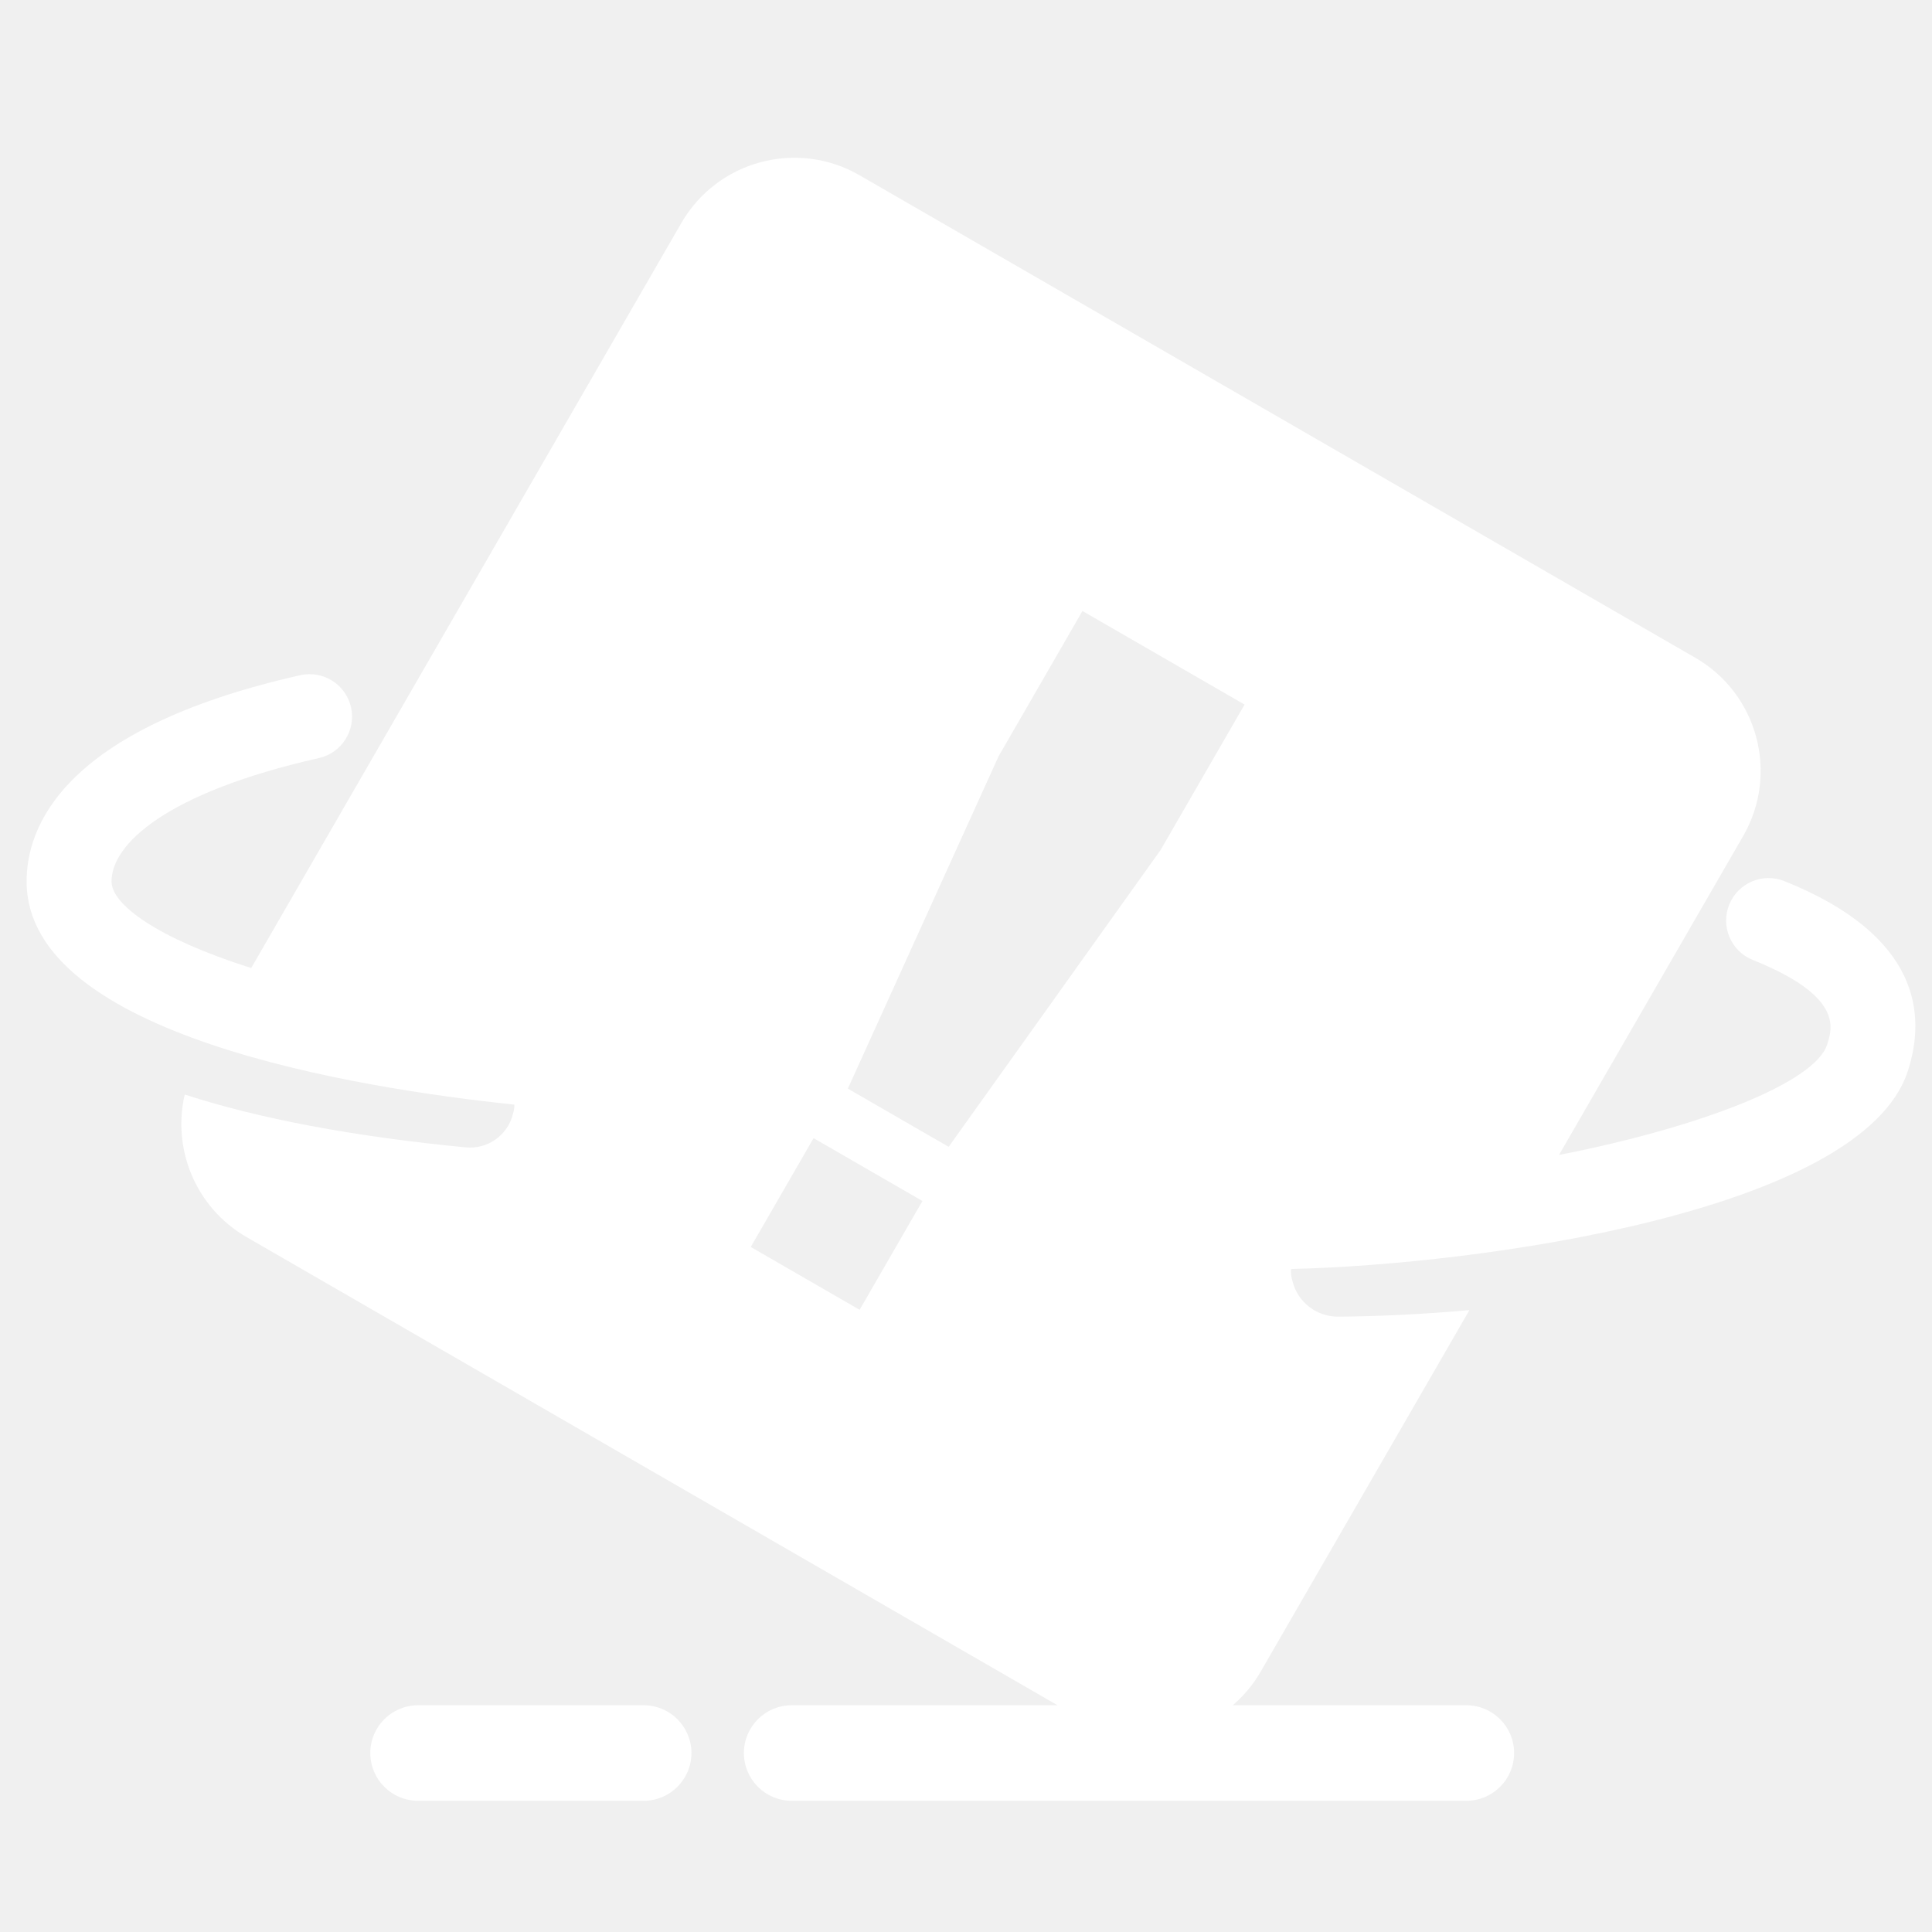
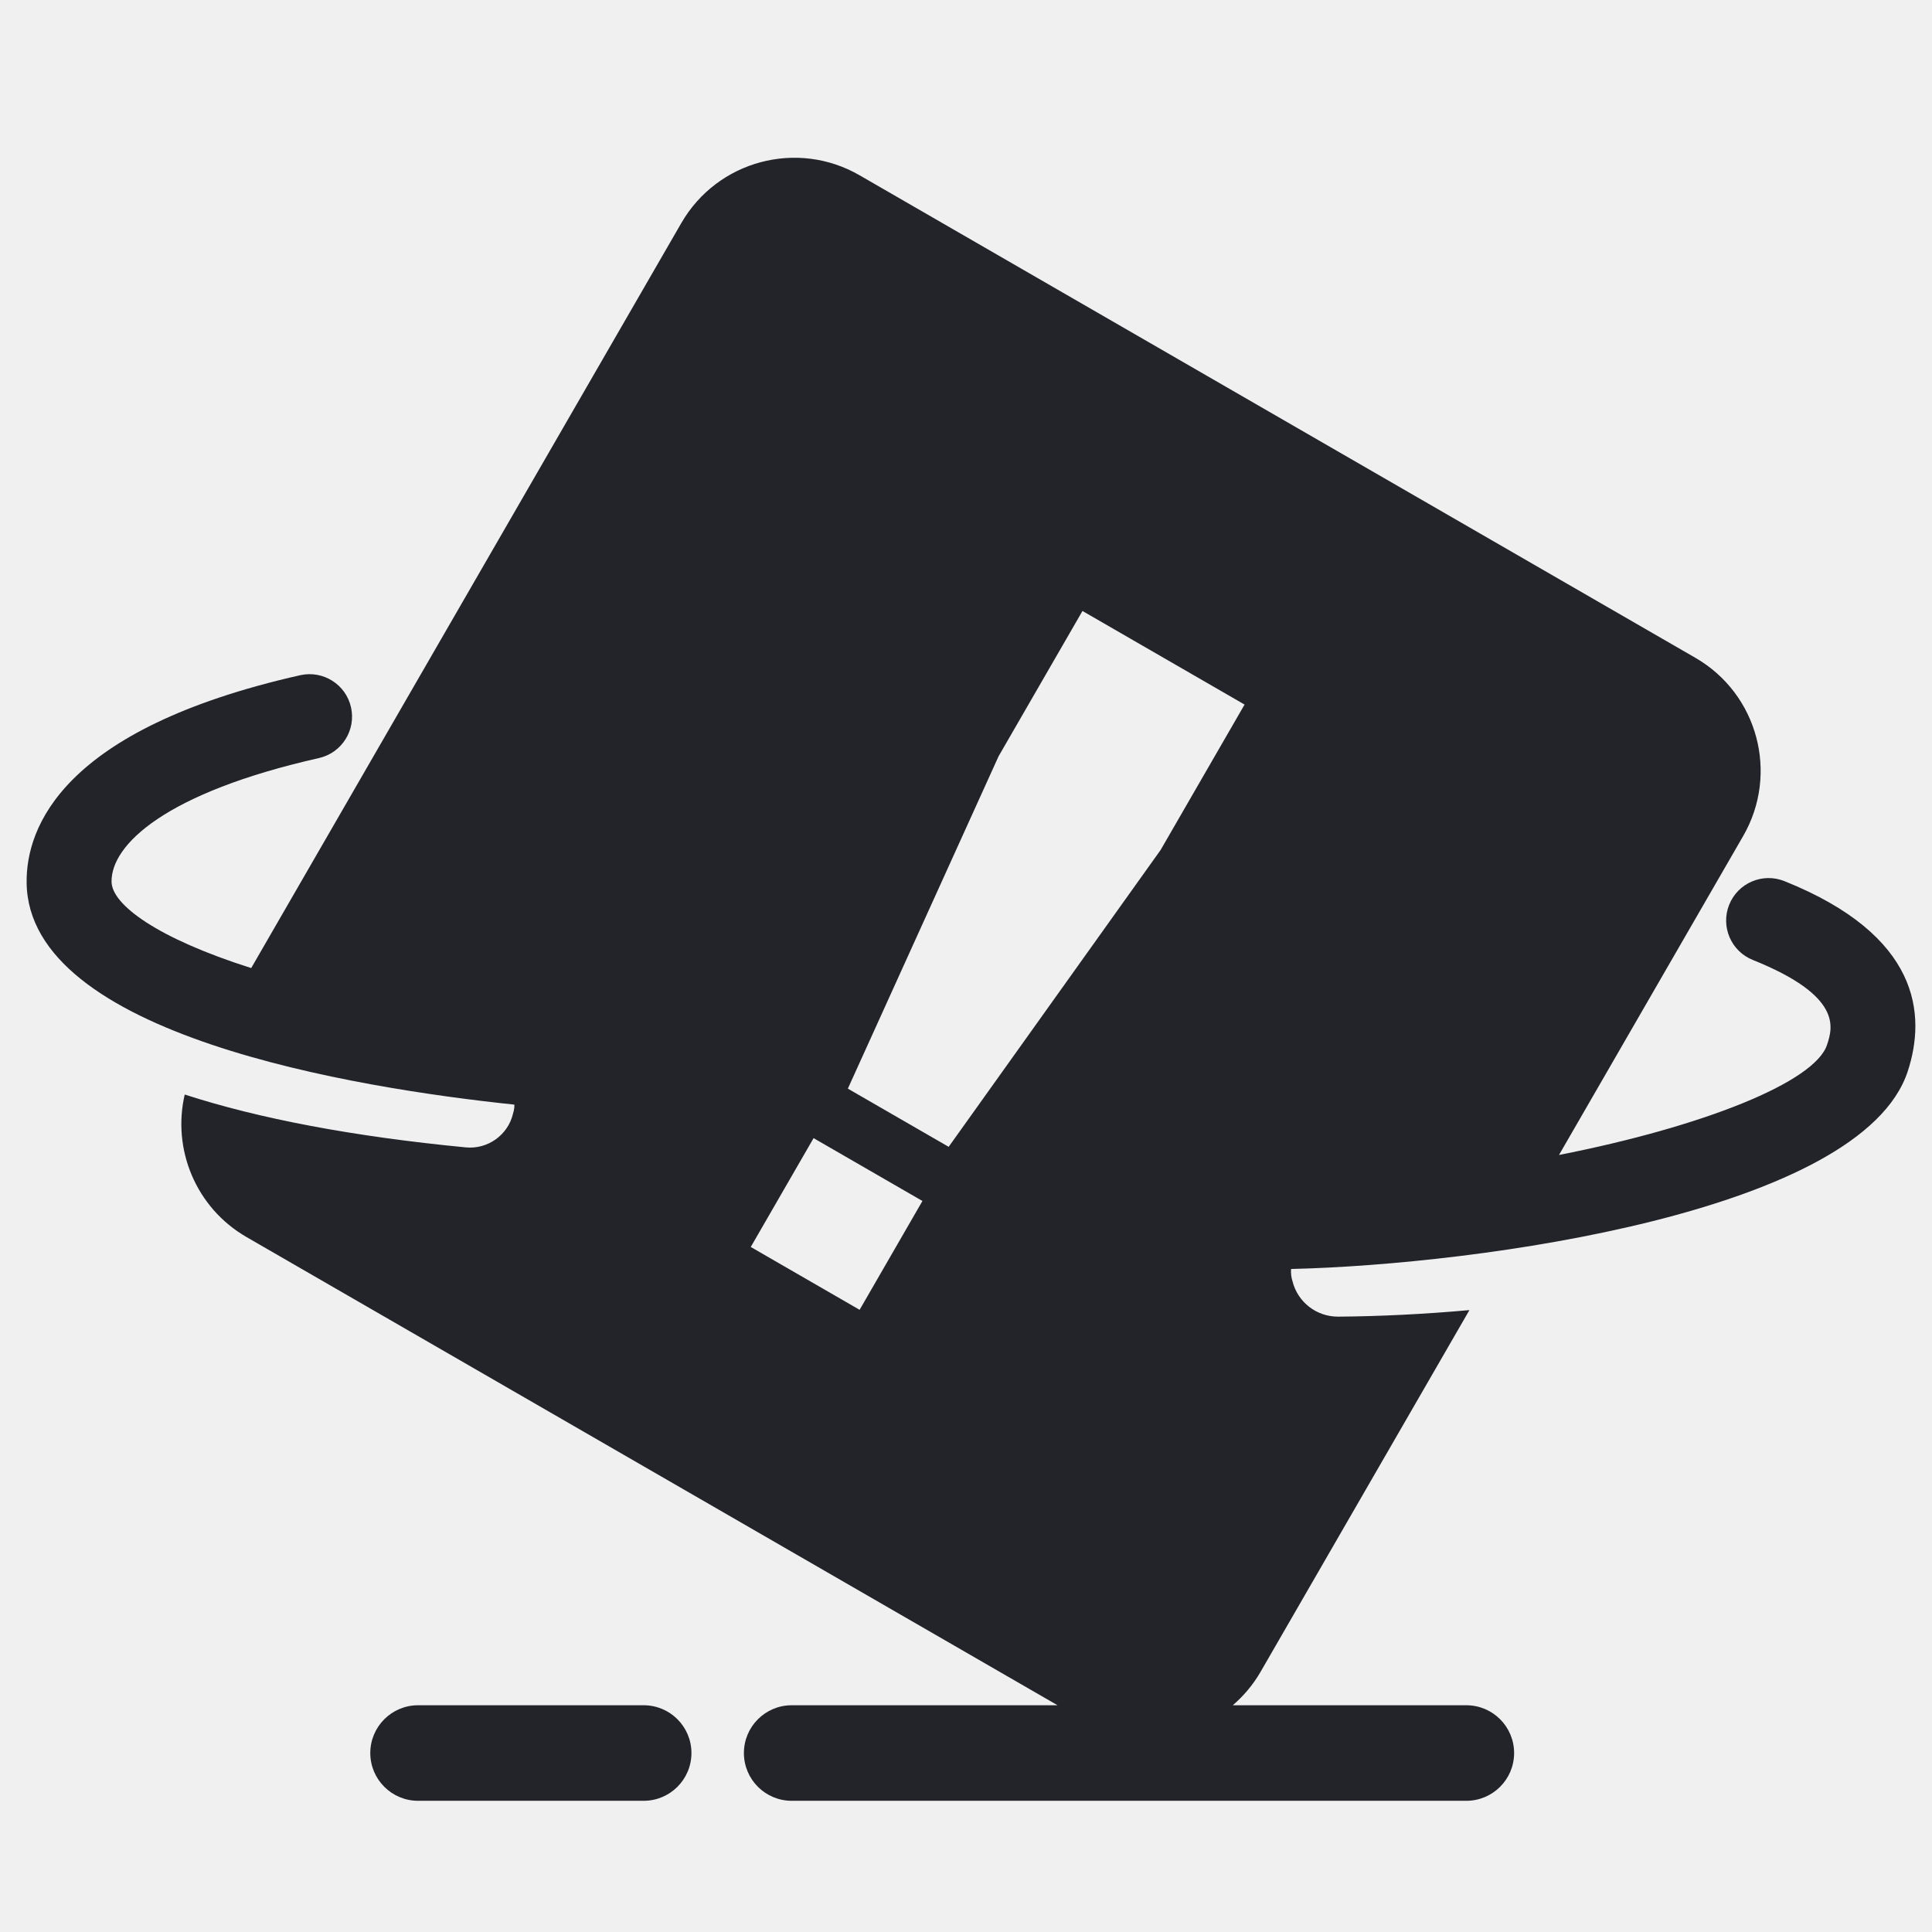
<svg xmlns="http://www.w3.org/2000/svg" viewBox="4 5 91 91" width="91" height="91">
-   <path fill="#ffffff" d="M88.048,46.502c-1.03-0.411-2.19,0.088-2.601,1.112c-0.411,1.025,0.087,2.189,1.112,2.601c4.249,1.704,3.759,3.198,3.496,4c-0.574,1.747-5.783,3.84-12.624,5.186l8.675-15.023c1.696-2.939,0.689-6.696-2.249-8.393l-39.371-22.73c-2.938-1.697-6.695-0.69-8.394,2.249L15.832,50.597c-4.424-1.402-6.568-2.986-6.578-4.069c-0.017-1.745,2.54-4.191,9.768-5.822c1.077-0.243,1.754-1.314,1.511-2.392c-0.243-1.077-1.311-1.751-2.392-1.511c-11.27,2.543-12.911,7.209-12.887,9.762c0.063,7.195,15.498,9.682,22.971,10.464c-0.001,0.044,0.005,0.086,0.001,0.131c-0.014,0.108-0.033,0.21-0.066,0.308c-0.236,0.988-1.184,1.678-2.223,1.575c-5.322-0.514-9.735-1.354-13.236-2.489c-0.598,2.566,0.511,5.326,2.91,6.713L53.812,85.32H41.289c-1.242,0-2.25,1.008-2.25,2.25s1.008,2.25,2.25,2.25h31.778c1.242,0,2.25-1.008,2.25-2.25s-1.008-2.25-2.25-2.25h-11c0.507-0.438,0.953-0.961,1.307-1.573l9.838-17.039c-2.175,0.195-4.278,0.295-6.189,0.308c-1.034,0.001-1.904-0.703-2.142-1.661c-0.056-0.17-0.081-0.351-0.073-0.538c0-0.017,0.006-0.03,0.006-0.046c8.804-0.204,26.867-2.685,29.043-9.309C94.732,52.788,94.437,49.063,88.048,46.502z M44.489,66.694l-5.127-2.96l2.959-5.126l5.127,2.96L44.489,66.694z M43.935,56.276l7.098-15.651l3.953-6.847l7.635,4.408l-3.953,6.847l-9.984,13.984L43.935,56.276z M36.568,87.57c0,1.242-1.008,2.25-2.25,2.25H23.691c-1.242,0-2.25-1.008-2.25-2.25s1.008-2.25,2.25-2.25h10.627C35.561,85.32,36.568,86.328,36.568,87.57z" />
+   <path fill="#22242a" d="M88.048,46.502c-1.03-0.411-2.19,0.088-2.601,1.112c-0.411,1.025,0.087,2.189,1.112,2.601c4.249,1.704,3.759,3.198,3.496,4c-0.574,1.747-5.783,3.84-12.624,5.186l8.675-15.023c1.696-2.939,0.689-6.696-2.249-8.393l-39.371-22.73c-2.938-1.697-6.695-0.69-8.394,2.249L15.832,50.597c-4.424-1.402-6.568-2.986-6.578-4.069c-0.017-1.745,2.54-4.191,9.768-5.822c1.077-0.243,1.754-1.314,1.511-2.392c-0.243-1.077-1.311-1.751-2.392-1.511c-11.27,2.543-12.911,7.209-12.887,9.762c0.063,7.195,15.498,9.682,22.971,10.464c-0.001,0.044,0.005,0.086,0.001,0.131c-0.014,0.108-0.033,0.21-0.066,0.308c-0.236,0.988-1.184,1.678-2.223,1.575c-5.322-0.514-9.735-1.354-13.236-2.489c-0.598,2.566,0.511,5.326,2.91,6.713L53.812,85.32H41.289c-1.242,0-2.25,1.008-2.25,2.25s1.008,2.25,2.25,2.25h31.778c1.242,0,2.25-1.008,2.25-2.25s-1.008-2.25-2.25-2.25h-11c0.507-0.438,0.953-0.961,1.307-1.573l9.838-17.039c-2.175,0.195-4.278,0.295-6.189,0.308c-1.034,0.001-1.904-0.703-2.142-1.661c-0.056-0.17-0.081-0.351-0.073-0.538c0-0.017,0.006-0.03,0.006-0.046c8.804-0.204,26.867-2.685,29.043-9.309C94.732,52.788,94.437,49.063,88.048,46.502z M44.489,66.694l-5.127-2.96l2.959-5.126l5.127,2.96L44.489,66.694z M43.935,56.276l7.098-15.651l3.953-6.847l7.635,4.408l-3.953,6.847l-9.984,13.984L43.935,56.276z M36.568,87.57c0,1.242-1.008,2.25-2.25,2.25H23.691c-1.242,0-2.25-1.008-2.25-2.25s1.008-2.25,2.25-2.25h10.627C35.561,85.32,36.568,86.328,36.568,87.57z" />
</svg>
